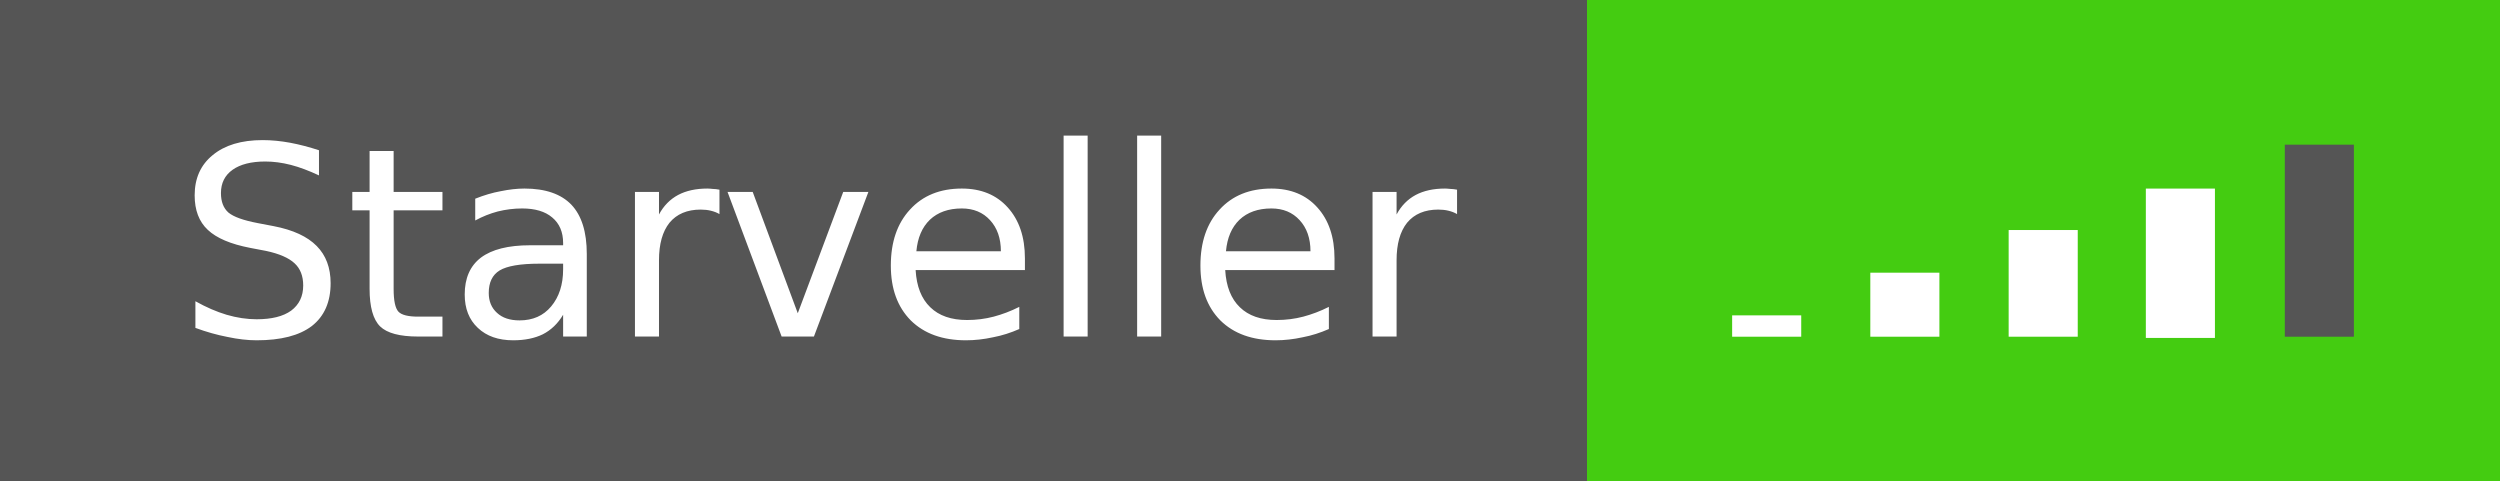
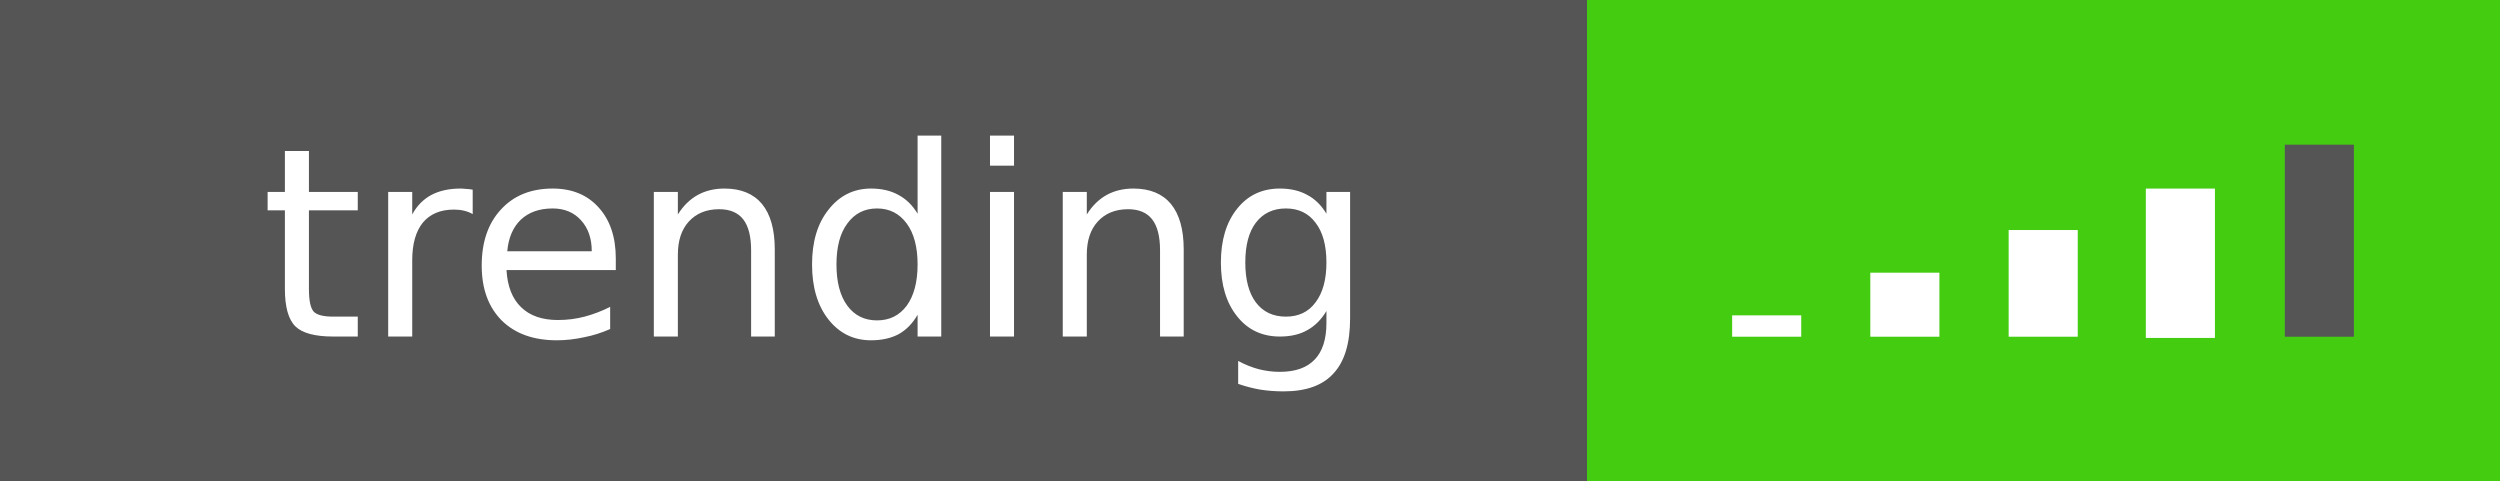
<svg xmlns="http://www.w3.org/2000/svg" width="104" height="20" id="svg4684" version="1.1">
  <defs id="defs4700" />
  <g id="g4686" style="stroke:none" shape-rendering="crispEdges">
    <path d="M0 0h66v20H0z" id="path4688" style="stroke:none" fill="#555" />
    <path d="M66 0h38v20H66z" id="path4690" style="stroke:none" fill="#4c1" />
  </g>
  <g font-size="11" id="g4692" text-anchor="middle" font-family="DejaVu Sans,Verdana,Geneva,sans-serif" fill="#fff" style="stroke:none">
-     <text x="34" y="14" id="text4694" style="stroke:none">Starveller</text>
+     <text x="34" y="14" id="text4694" style="stroke:none">trending</text>
  </g>
  <rect style="fill:#ffffff;fill-opacity:1;stroke:none;stroke-opacity:1" id="rect4149" width="2.874" height="0.888" x="72.057" y="13.119" />
  <rect style="fill:#ffffff;fill-opacity:1;stroke:none;stroke-opacity:1" id="rect4177" width="2.874" height="4.438" x="83.56" y="9.569" />
  <rect style="fill:#ffffff;fill-opacity:1;stroke:none;stroke-opacity:1" id="rect4179" width="2.874" height="6.213" x="89.267" y="7.845" />
  <rect style="fill:#ffffff;fill-opacity:1;stroke:none;stroke-opacity:1" id="rect4181" width="2.874" height="2.663" x="77.805" y="11.344" />
  <rect style="fill:#555555;fill-opacity:1;stroke:none;stroke-opacity:1" id="rect4183" width="2.874" height="7.989" x="95.048" y="6.018" />
</svg>
